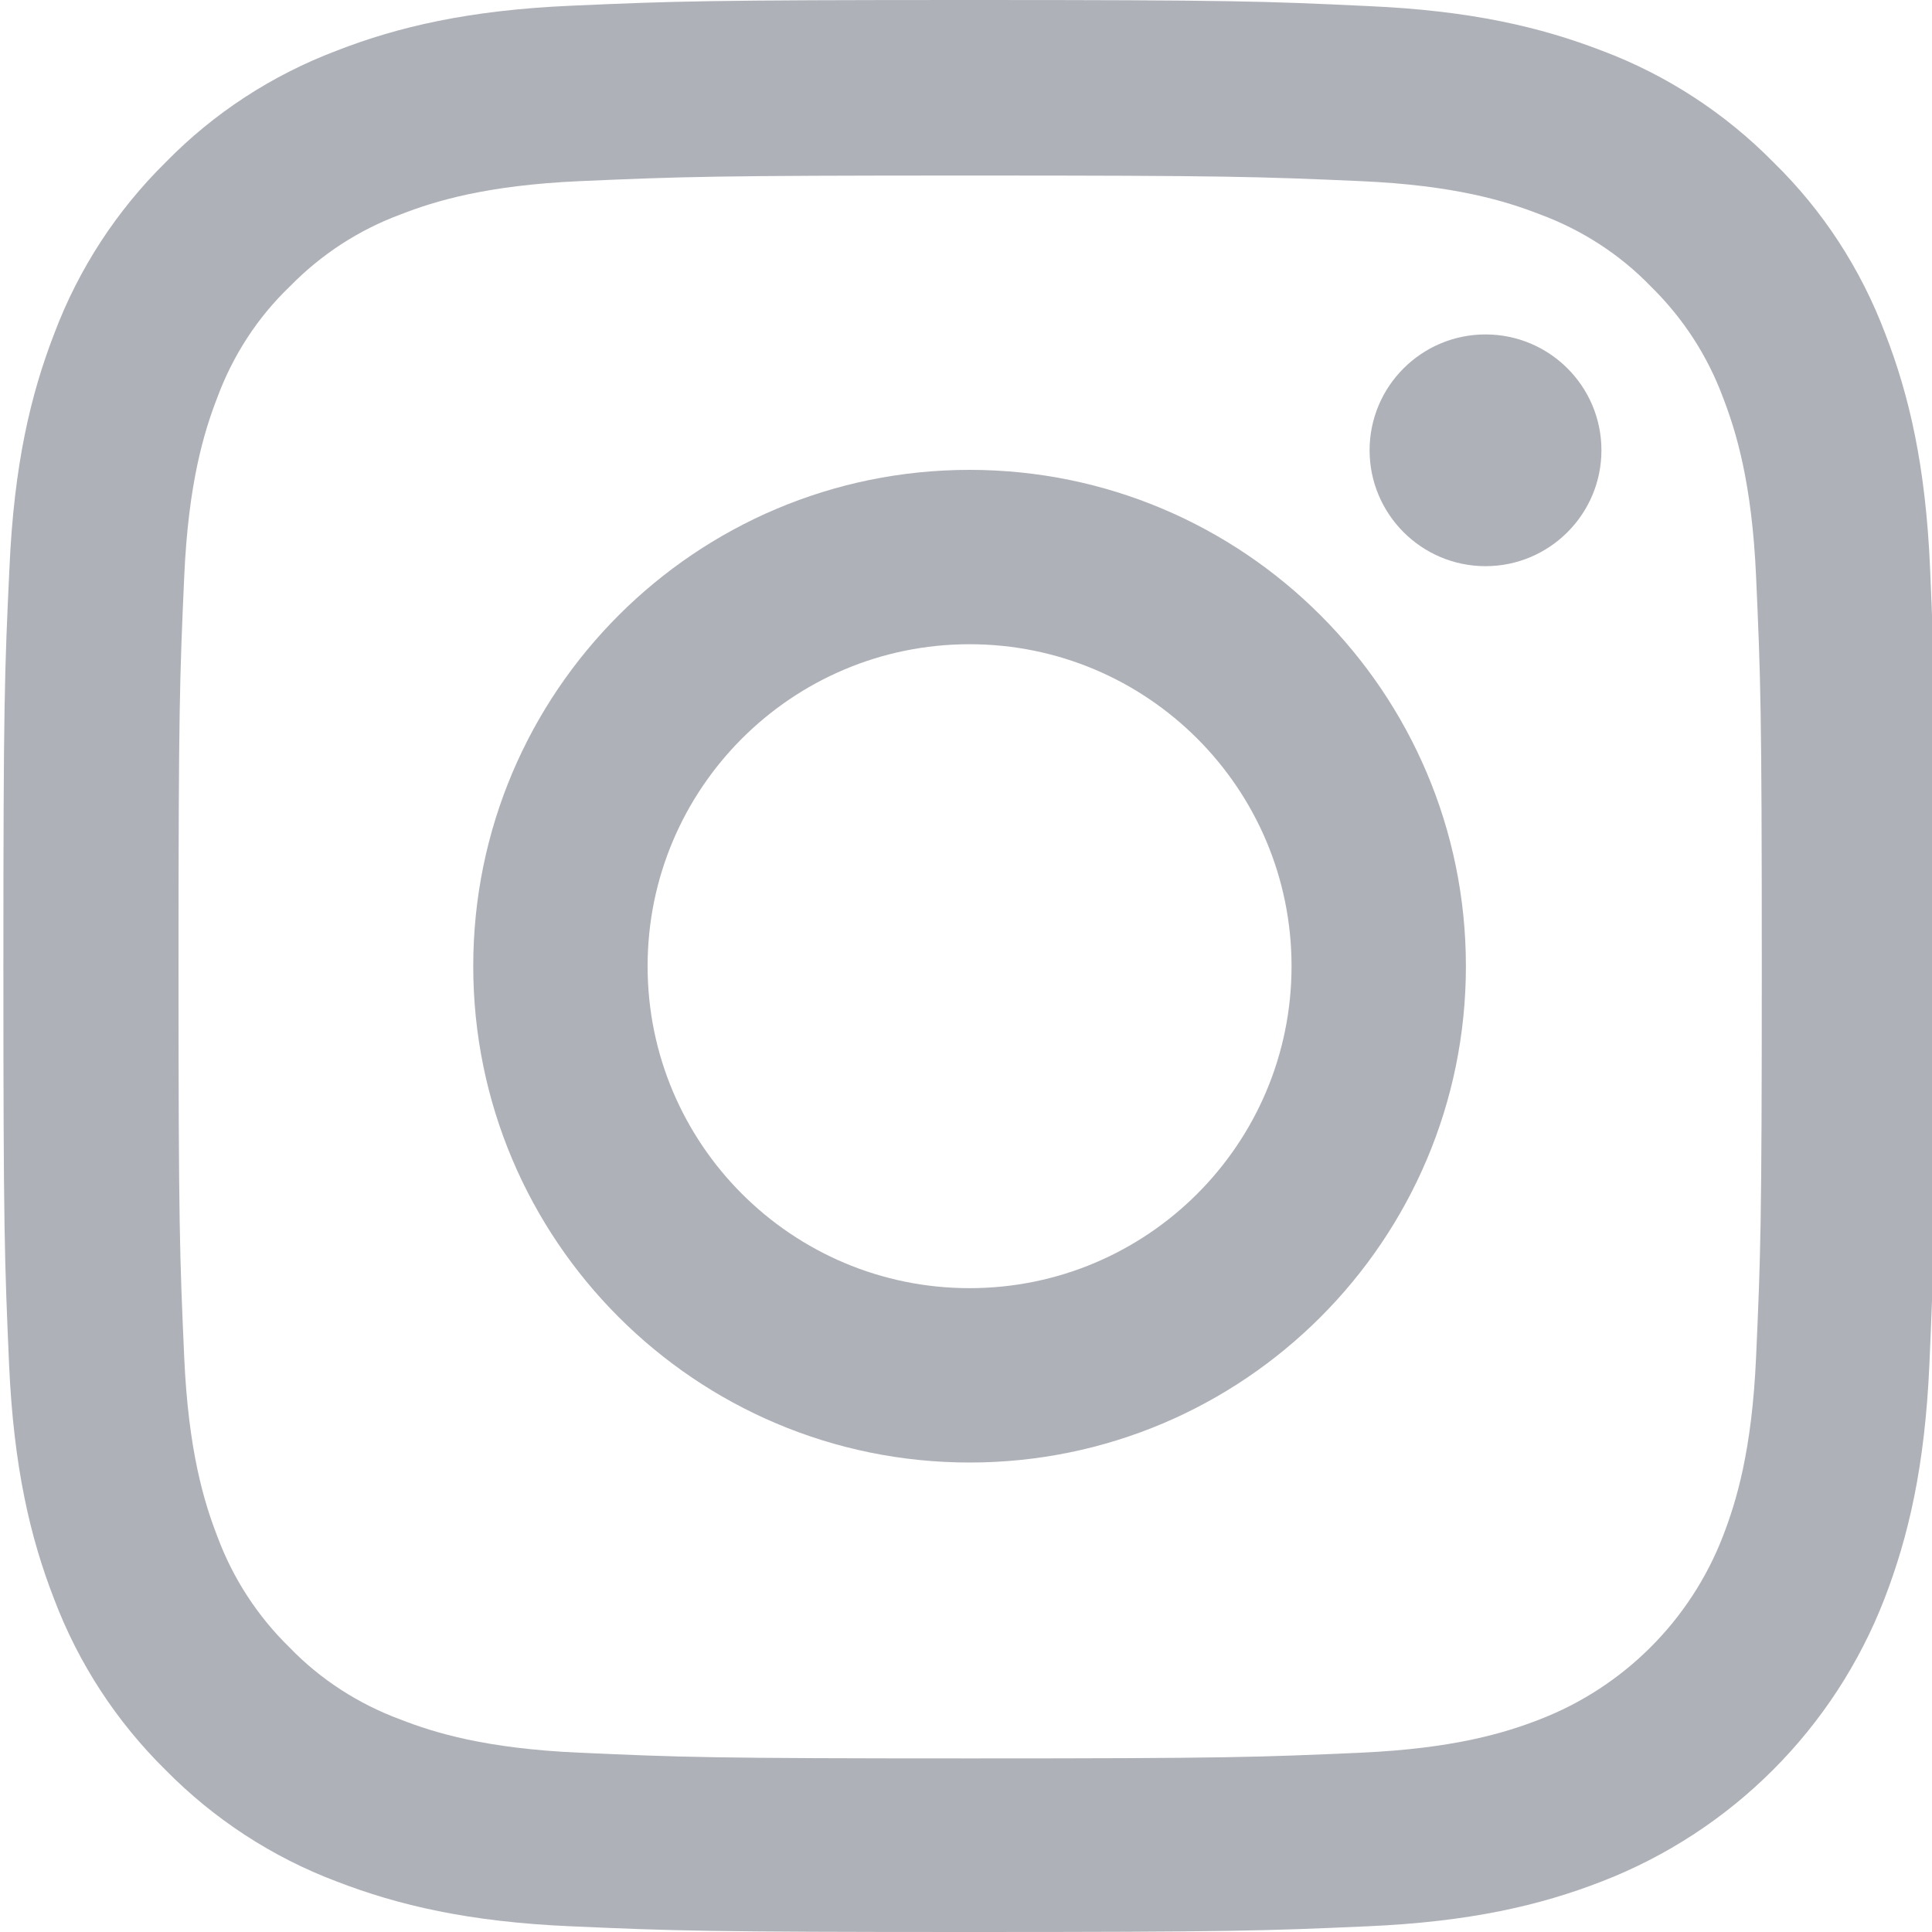
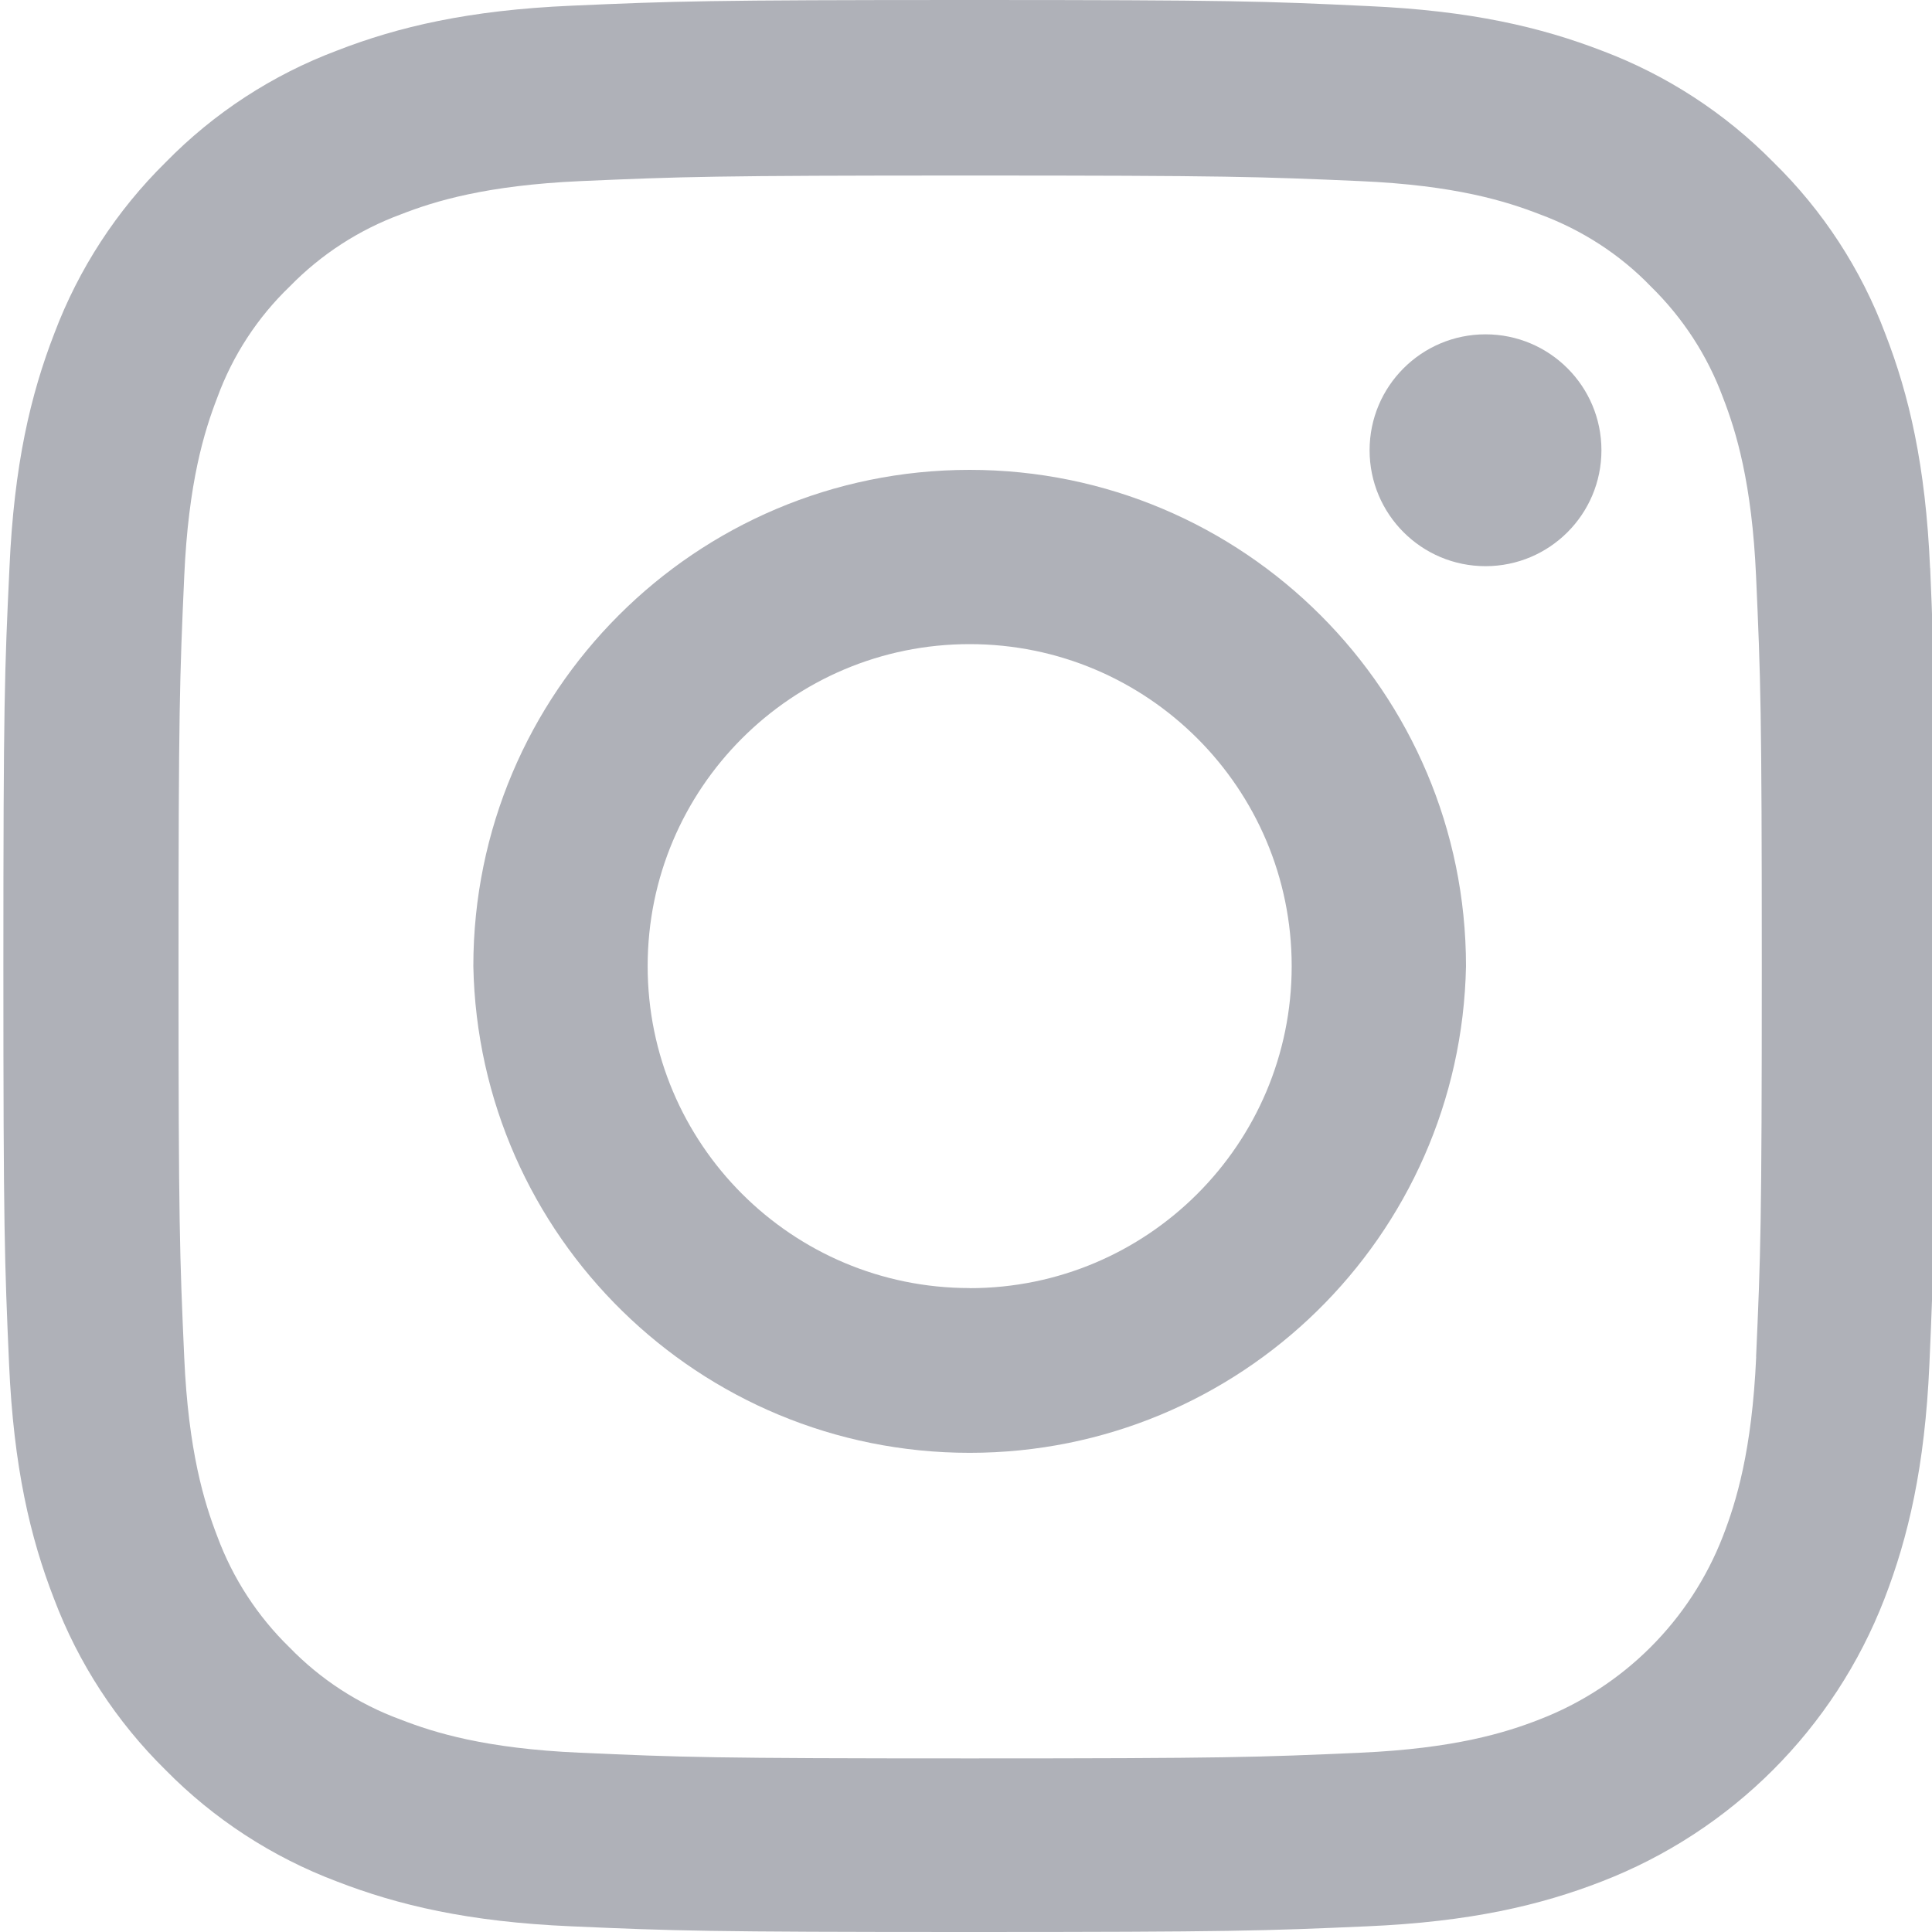
- <svg xmlns="http://www.w3.org/2000/svg" width="20" height="20" viewBox="0 0 20 20" fill="none">
-   <rect width="20" height="20" fill="#E5E5E5" />
-   <g clip-path="url(#clip0_1_293)">
-     <rect width="1600" height="2931" transform="translate(-559 -2151)" fill="white" />
-     <rect x="-559" y="-552" width="1600" height="708" fill="#F5F4FA" />
-     <g filter="url(#filter0_ddd_1_293)">
-       <path d="M-44 -366H226V58C226 60.209 224.209 62 222 62H-40C-42.209 62 -44 60.209 -44 58V-366Z" fill="white" />
+ <svg xmlns="http://www.w3.org/2000/svg" width="20" height="20" fill="none">
+   <path fill="#E5E5E5" d="M0 0h20v20H0z" />
+   <g clip-path="url(#a)">
+     <path fill="#fff" d="M-559-2151h1600V780H-559z" />
+     <path fill="#F5F4FA" d="M-559-552h1600v708H-559z" />
+     <g filter="url(#b)">
+       <path d="M-44-366h270V58a4 4 0 0 1-4 4H-40a4 4 0 0 1-4-4v-424Z" fill="#fff" />
    </g>
-     <path d="M32 10C32 16.075 29.538 21.575 25.556 25.556C21.575 29.538 16.075 32 10 32C3.925 32 -1.575 29.538 -5.556 25.556C-9.538 21.575 -12 16.075 -12 10C-12 3.925 -9.538 -1.575 -5.556 -5.556C-1.575 -9.538 3.925 -12 10 -12C16.075 -12 21.575 -9.538 25.556 -5.556C29.538 -1.575 32 3.925 32 10Z" fill="white" />
-     <g clip-path="url(#clip1_1_293)">
-       <path d="M19.98 5.88C19.934 4.817 19.762 4.087 19.516 3.454C19.262 2.782 18.871 2.18 18.359 1.68C17.859 1.172 17.253 0.777 16.589 0.527C15.952 0.281 15.226 0.109 14.163 0.063C13.092 0.012 12.752 0 10.037 0C7.322 0 6.982 0.012 5.915 0.059C4.853 0.105 4.122 0.277 3.489 0.523C2.817 0.777 2.215 1.168 1.715 1.68C1.207 2.18 0.813 2.786 0.563 3.45C0.316 4.087 0.145 4.813 0.098 5.876C0.047 6.947 0.035 7.287 0.035 10.002C0.035 12.717 0.047 13.057 0.094 14.124C0.141 15.187 0.313 15.917 0.559 16.55C0.813 17.222 1.207 17.824 1.715 18.324C2.215 18.832 2.821 19.227 3.485 19.477C4.122 19.723 4.849 19.895 5.911 19.941C6.978 19.988 7.318 20 10.033 20C12.749 20 13.088 19.988 14.155 19.941C15.218 19.895 15.948 19.723 16.581 19.477C17.925 18.957 18.988 17.894 19.508 16.55C19.754 15.913 19.926 15.187 19.973 14.124C20.02 13.057 20.031 12.717 20.031 10.002C20.031 7.287 20.027 6.947 19.98 5.88ZM18.179 14.046C18.136 15.023 17.972 15.55 17.836 15.902C17.5 16.773 16.808 17.464 15.937 17.8C15.585 17.937 15.054 18.101 14.081 18.144C13.026 18.191 12.71 18.203 10.041 18.203C7.373 18.203 7.052 18.191 6.001 18.144C5.024 18.101 4.497 17.937 4.145 17.8C3.712 17.64 3.317 17.386 2.997 17.054C2.665 16.73 2.411 16.339 2.25 15.905C2.114 15.554 1.95 15.023 1.907 14.05C1.86 12.995 1.848 12.678 1.848 10.01C1.848 7.341 1.86 7.021 1.907 5.97C1.95 4.993 2.114 4.466 2.25 4.114C2.411 3.68 2.665 3.286 3.001 2.965C3.325 2.633 3.716 2.379 4.149 2.219C4.501 2.082 5.032 1.918 6.005 1.875C7.06 1.829 7.377 1.817 10.045 1.817C12.717 1.817 13.034 1.829 14.085 1.875C15.062 1.918 15.589 2.082 15.941 2.219C16.374 2.379 16.769 2.633 17.089 2.965C17.421 3.29 17.675 3.68 17.836 4.114C17.972 4.466 18.136 4.997 18.179 5.97C18.226 7.025 18.238 7.341 18.238 10.01C18.238 12.678 18.226 12.991 18.179 14.046Z" fill="#AFB1B8" />
-       <path d="M10.037 4.864C7.201 4.864 4.899 7.165 4.899 10.002C4.899 12.838 7.201 15.14 10.037 15.14C12.874 15.14 15.175 12.838 15.175 10.002C15.175 7.165 12.874 4.864 10.037 4.864ZM10.037 13.335C8.197 13.335 6.704 11.842 6.704 10.002C6.704 8.162 8.197 6.669 10.037 6.669C11.877 6.669 13.37 8.162 13.37 10.002C13.37 11.842 11.877 13.335 10.037 13.335V13.335Z" fill="#AFB1B8" />
-       <path d="M16.578 4.661C16.578 5.323 16.04 5.861 15.378 5.861C14.716 5.861 14.178 5.323 14.178 4.661C14.178 3.999 14.716 3.462 15.378 3.462C16.04 3.462 16.578 3.999 16.578 4.661V4.661Z" fill="#AFB1B8" />
+     <path d="M32 10a21.93 21.93 0 0 1-6.444 15.556A21.931 21.931 0 0 1 10 32a21.931 21.931 0 0 1-15.556-6.444A21.931 21.931 0 0 1-12 10 21.931 21.931 0 0 1-5.556-5.556 21.931 21.931 0 0 1 10-12a21.931 21.931 0 0 1 15.556 6.444A21.93 21.93 0 0 1 32 10Z" fill="#fff" />
+     <g clip-path="url(#c)" fill="#AFB1B8">
+       <path d="M19.98 5.88c-.046-1.063-.218-1.793-.464-2.426a4.88 4.88 0 0 0-1.157-1.774 4.922 4.922 0 0 0-1.77-1.153C15.952.281 15.226.11 14.163.063 13.093.012 12.753 0 10.037 0 7.322 0 6.982.012 5.915.059 4.853.105 4.122.277 3.49.523A4.88 4.88 0 0 0 1.715 1.68 4.924 4.924 0 0 0 .563 3.45C.316 4.087.145 4.813.098 5.876c-.051 1.07-.063 1.41-.063 4.126 0 2.715.012 3.055.059 4.122.047 1.063.219 1.793.465 2.426a4.932 4.932 0 0 0 1.156 1.774 4.92 4.92 0 0 0 1.77 1.152c.637.247 1.364.419 2.426.465 1.067.047 1.407.059 4.122.059 2.716 0 3.056-.012 4.122-.059 1.063-.046 1.793-.218 2.426-.464a5.116 5.116 0 0 0 2.927-2.927c.246-.637.418-1.364.465-2.426.047-1.067.058-1.407.058-4.122s-.004-3.055-.05-4.122Zm-1.8 8.166c-.044.977-.208 1.504-.344 1.856a3.318 3.318 0 0 1-1.9 1.898c-.35.137-.882.301-1.855.344-1.055.047-1.371.059-4.04.059-2.668 0-2.989-.012-4.04-.059-.977-.043-1.504-.207-1.856-.344a3.077 3.077 0 0 1-1.148-.746 3.11 3.11 0 0 1-.747-1.148c-.136-.352-.3-.883-.343-1.856-.047-1.055-.059-1.372-.059-4.04 0-2.669.012-2.99.059-4.04.043-.977.207-1.504.343-1.856A3.04 3.04 0 0 1 3 2.965a3.105 3.105 0 0 1 1.15-.746c.35-.137.882-.3 1.855-.344 1.055-.046 1.372-.058 4.04-.058 2.672 0 2.989.012 4.04.058.977.043 1.504.207 1.856.344.433.16.828.414 1.148.746.332.325.586.715.747 1.15.136.35.3.882.343 1.855.047 1.055.059 1.371.059 4.04 0 2.668-.012 2.98-.059 4.036Z" />
+       <path d="M10.037 4.864A5.139 5.139 0 0 0 4.9 10.002a5.139 5.139 0 0 0 10.276 0 5.139 5.139 0 0 0-5.138-5.138Zm0 8.47a3.333 3.333 0 1 1 .001-6.666 3.333 3.333 0 0 1 0 6.667Zm6.541-8.673a1.2 1.2 0 1 1-2.4 0 1.2 1.2 0 0 1 2.4 0Z" />
    </g>
  </g>
  <defs>
-     <filter id="filter0_ddd_1_293" x="-47" y="-368" width="276" height="434" filterUnits="userSpaceOnUse" color-interpolation-filters="sRGB">
+     <clipPath id="a">
+       <path fill="#fff" transform="translate(-559 -2151)" d="M0 0h1600v2931H0z" />
+     </clipPath>
+     <clipPath id="c">
+       <path fill="#fff" d="M0 0h20v20H0z" />
+     </clipPath>
+     <filter id="b" x="-47" y="-368" width="276" height="434" filterUnits="userSpaceOnUse" color-interpolation-filters="sRGB">
      <feFlood flood-opacity="0" result="BackgroundImageFix" />
-       <feColorMatrix in="SourceAlpha" type="matrix" values="0 0 0 0 0 0 0 0 0 0 0 0 0 0 0 0 0 0 127 0" result="hardAlpha" />
+       <feColorMatrix in="SourceAlpha" values="0 0 0 0 0 0 0 0 0 0 0 0 0 0 0 0 0 0 127 0" result="hardAlpha" />
      <feOffset dy="2" />
-       <feGaussianBlur stdDeviation="0.5" />
-       <feColorMatrix type="matrix" values="0 0 0 0 0 0 0 0 0 0 0 0 0 0 0 0 0 0 0.2 0" />
-       <feBlend mode="normal" in2="BackgroundImageFix" result="effect1_dropShadow_1_293" />
-       <feColorMatrix in="SourceAlpha" type="matrix" values="0 0 0 0 0 0 0 0 0 0 0 0 0 0 0 0 0 0 127 0" result="hardAlpha" />
+       <feGaussianBlur stdDeviation=".5" />
+       <feColorMatrix values="0 0 0 0 0 0 0 0 0 0 0 0 0 0 0 0 0 0 0.2 0" />
+       <feBlend in2="BackgroundImageFix" result="effect1_dropShadow_1_293" />
+       <feColorMatrix in="SourceAlpha" values="0 0 0 0 0 0 0 0 0 0 0 0 0 0 0 0 0 0 127 0" result="hardAlpha" />
      <feOffset dy="1" />
-       <feGaussianBlur stdDeviation="0.5" />
-       <feColorMatrix type="matrix" values="0 0 0 0 0 0 0 0 0 0 0 0 0 0 0 0 0 0 0.14 0" />
-       <feBlend mode="normal" in2="effect1_dropShadow_1_293" result="effect2_dropShadow_1_293" />
-       <feColorMatrix in="SourceAlpha" type="matrix" values="0 0 0 0 0 0 0 0 0 0 0 0 0 0 0 0 0 0 127 0" result="hardAlpha" />
+       <feGaussianBlur stdDeviation=".5" />
+       <feColorMatrix values="0 0 0 0 0 0 0 0 0 0 0 0 0 0 0 0 0 0 0.14 0" />
+       <feBlend in2="effect1_dropShadow_1_293" result="effect2_dropShadow_1_293" />
+       <feColorMatrix in="SourceAlpha" values="0 0 0 0 0 0 0 0 0 0 0 0 0 0 0 0 0 0 127 0" result="hardAlpha" />
      <feOffset dy="1" />
      <feGaussianBlur stdDeviation="1.5" />
-       <feColorMatrix type="matrix" values="0 0 0 0 0 0 0 0 0 0 0 0 0 0 0 0 0 0 0.12 0" />
-       <feBlend mode="normal" in2="effect2_dropShadow_1_293" result="effect3_dropShadow_1_293" />
-       <feBlend mode="normal" in="SourceGraphic" in2="effect3_dropShadow_1_293" result="shape" />
+       <feColorMatrix values="0 0 0 0 0 0 0 0 0 0 0 0 0 0 0 0 0 0 0.12 0" />
+       <feBlend in2="effect2_dropShadow_1_293" result="effect3_dropShadow_1_293" />
+       <feBlend in="SourceGraphic" in2="effect3_dropShadow_1_293" result="shape" />
    </filter>
-     <clipPath id="clip0_1_293">
-       <rect width="1600" height="2931" fill="white" transform="translate(-559 -2151)" />
-     </clipPath>
-     <clipPath id="clip1_1_293">
-       <rect width="20" height="20" fill="white" />
-     </clipPath>
  </defs>
</svg>
